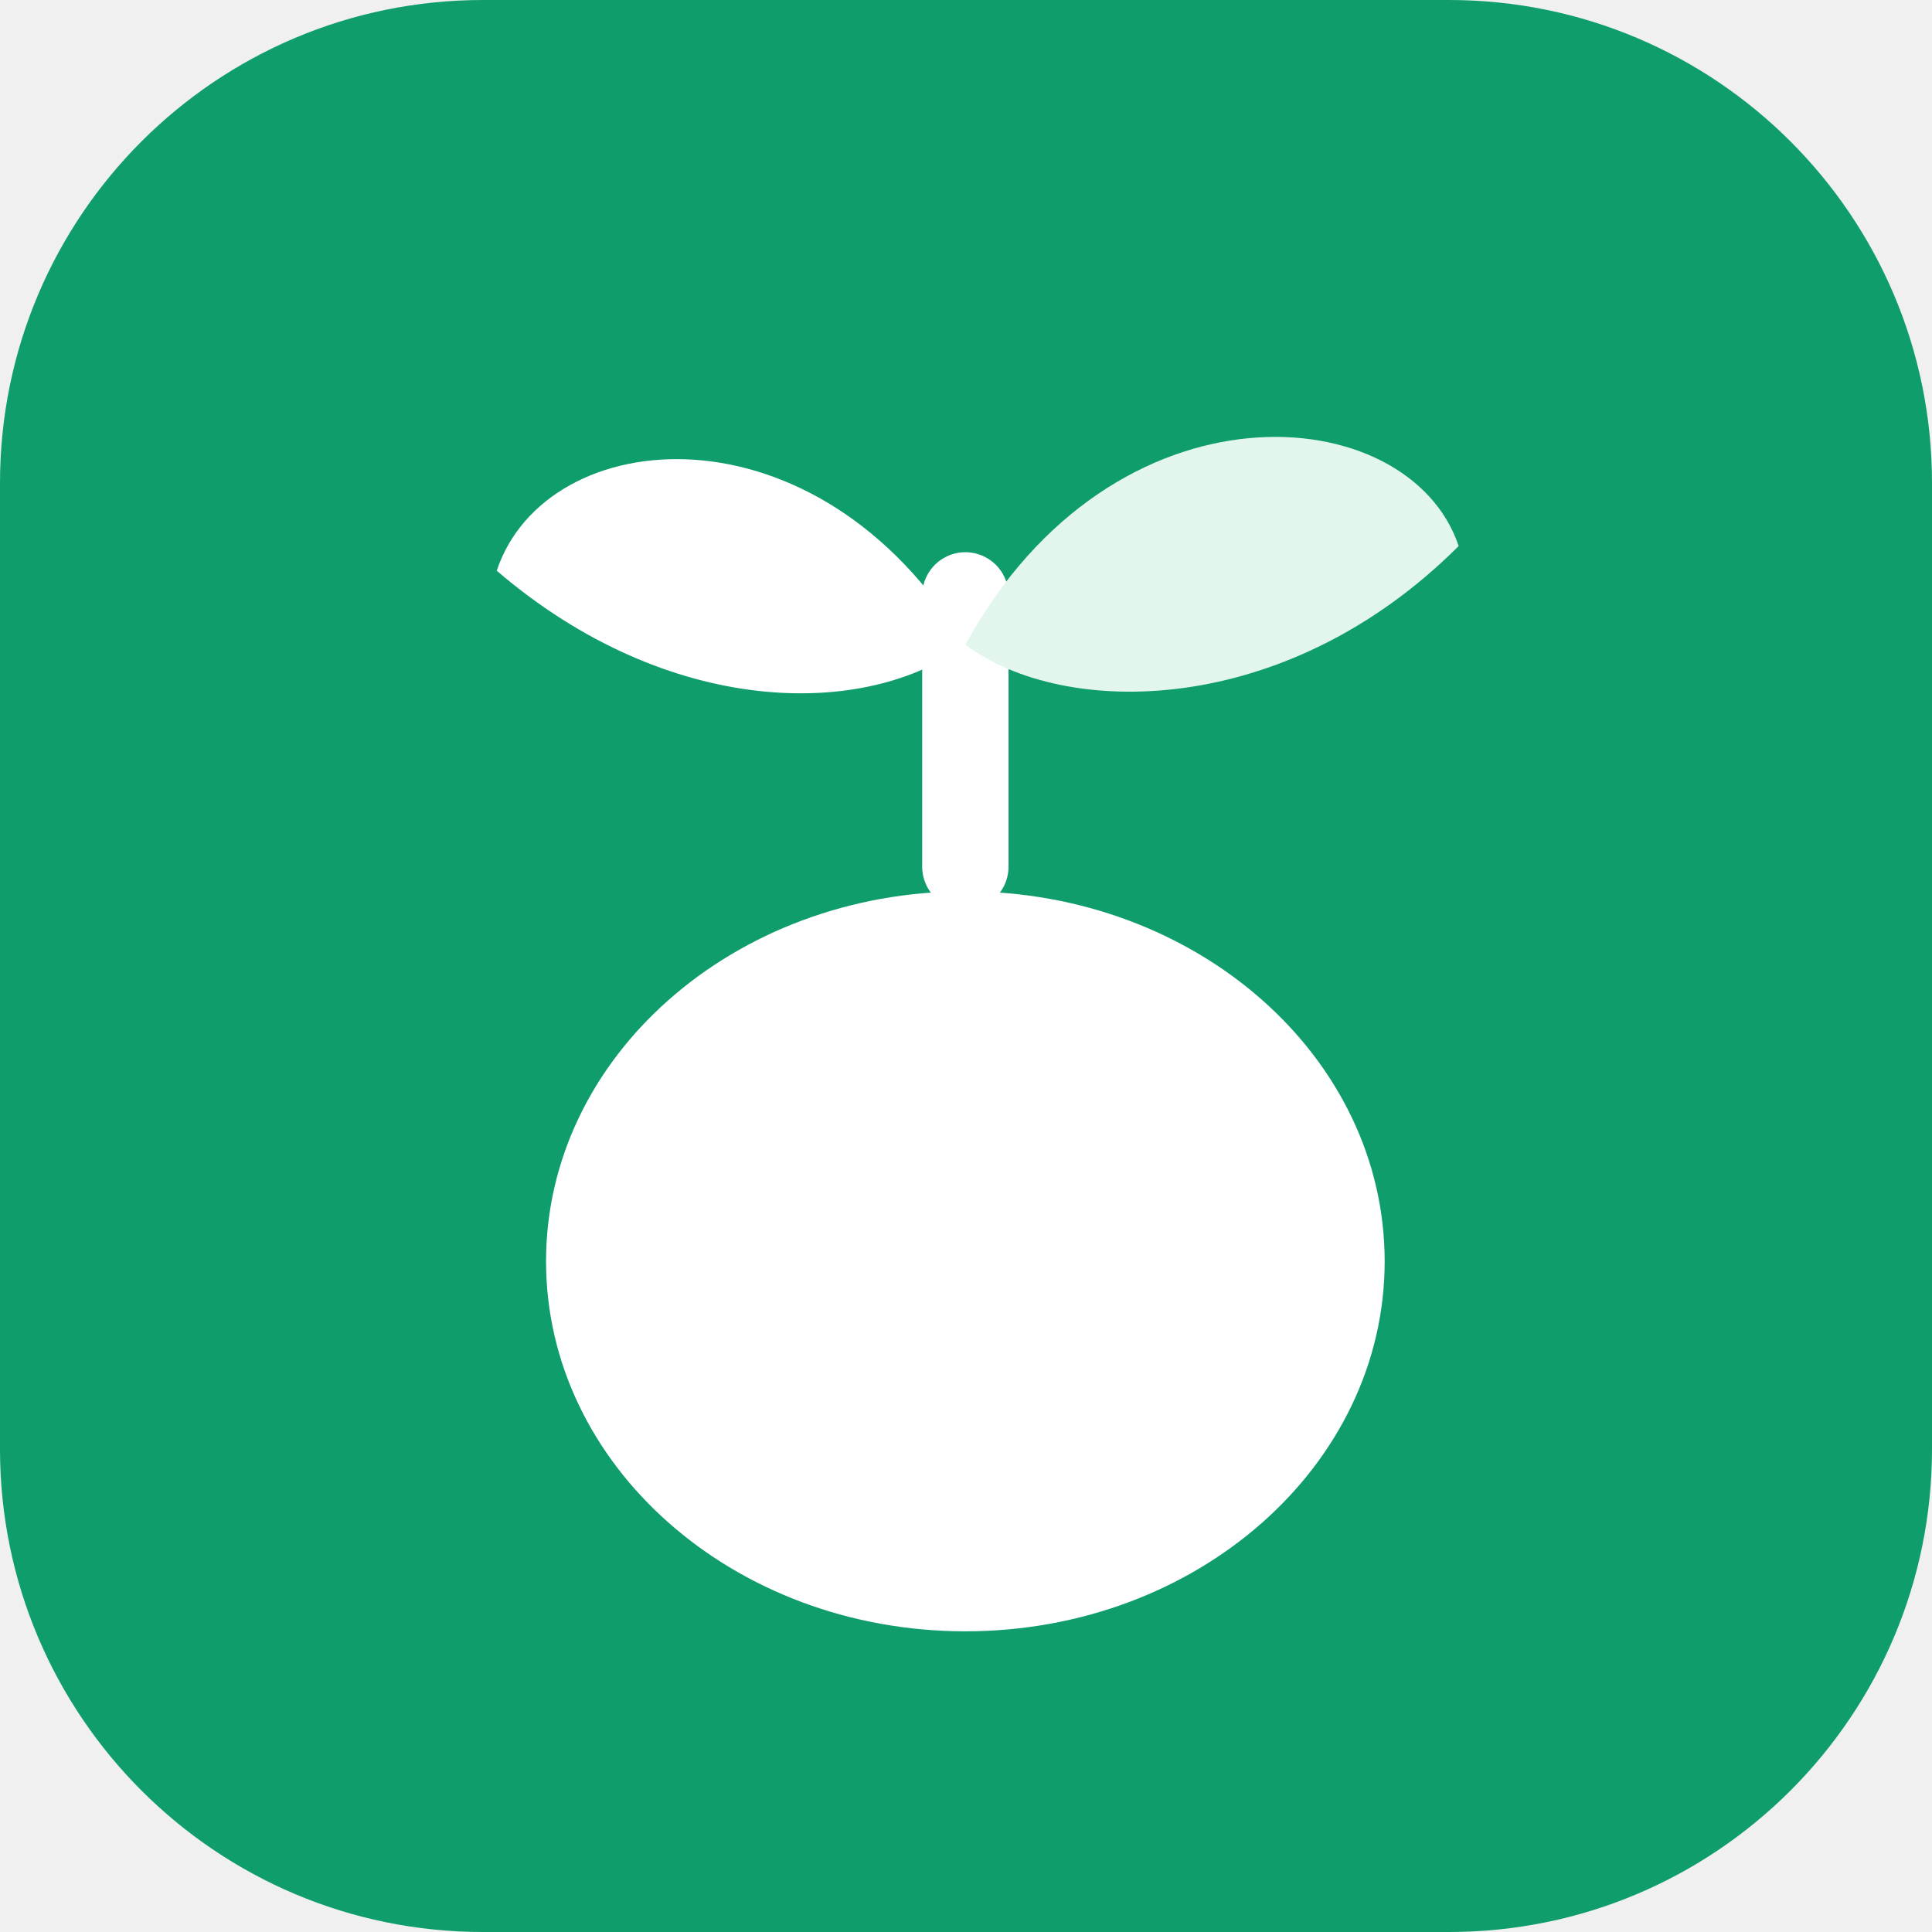
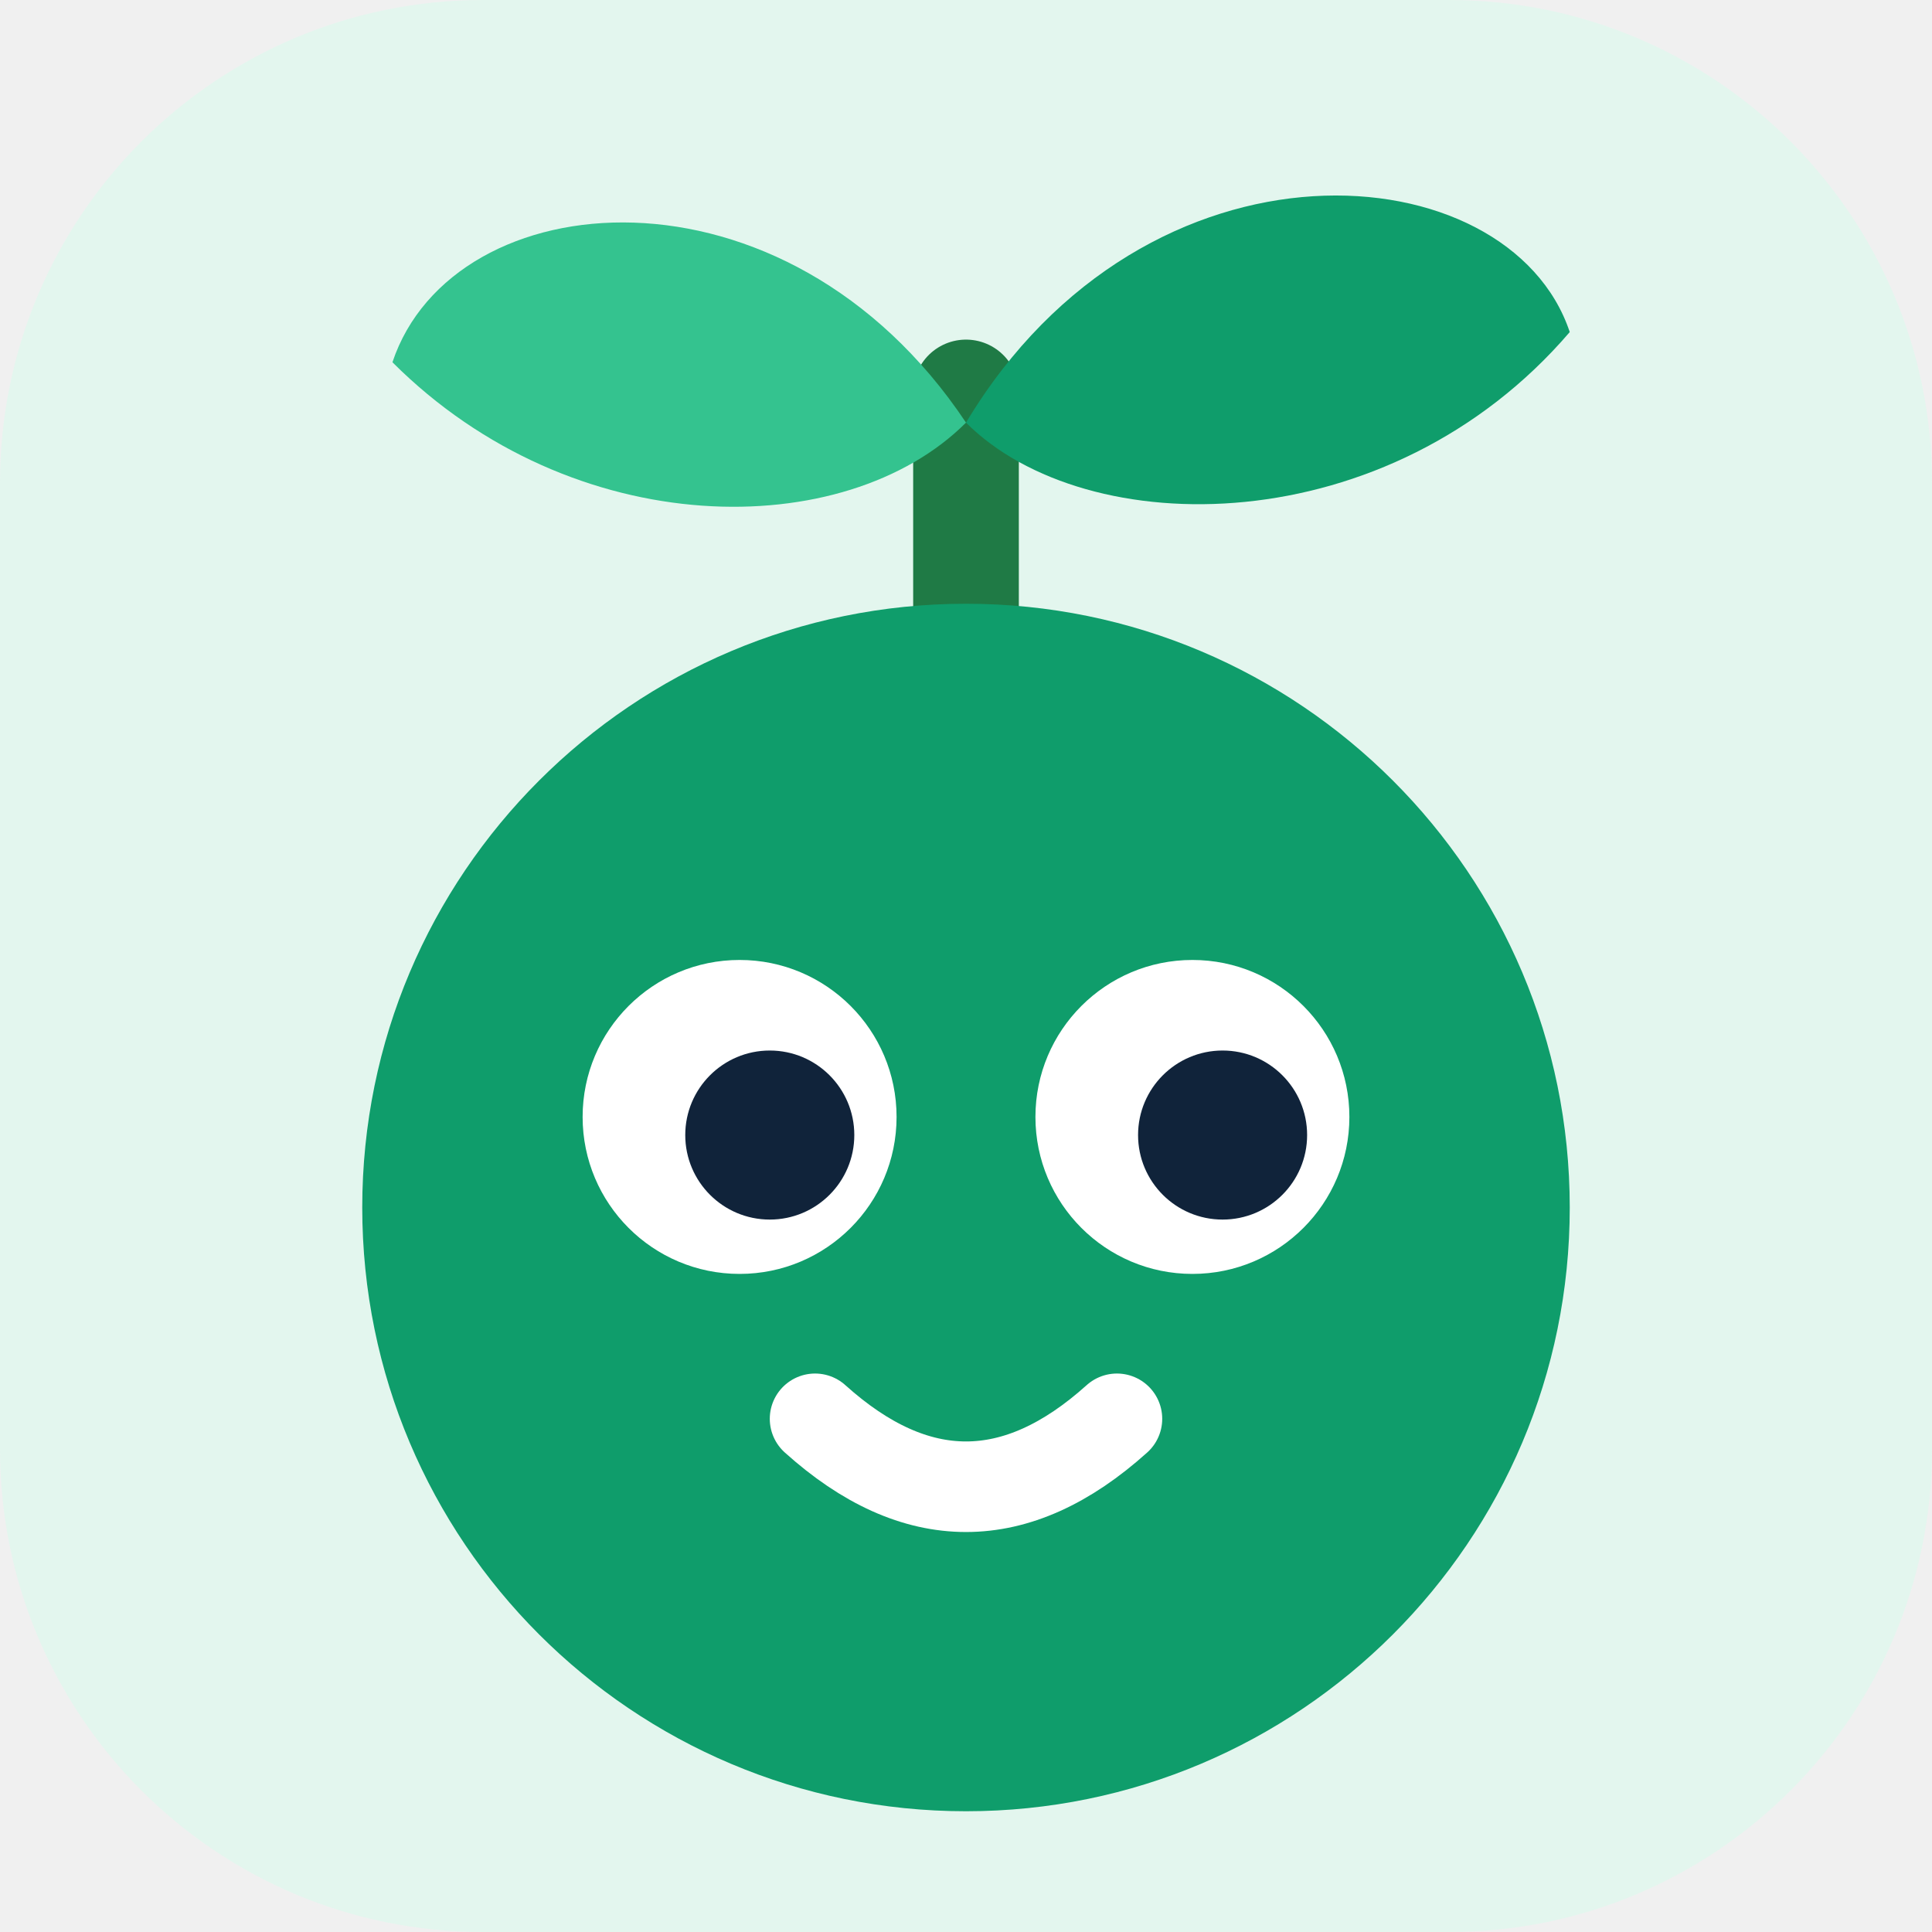
- <svg xmlns="http://www.w3.org/2000/svg" viewBox="0 0 120 120">
-   <rect width="120" height="120" rx="30" fill="#0f9d6b" />
-   <g transform="translate(14 14) scale(.766)">
-     <path d="M60 52 L60 30" stroke="#fff" stroke-width="7" stroke-linecap="round" />
-     <path d="M60 34 C48 14 26 16 22 28 C36 40 52 40 60 34Z" fill="#fff" />
-     <path d="M60 34 C72 12 96 14 100 26 C86 40 68 40 60 34Z" fill="#e3f6ee" />
-     <ellipse cx="60" cy="84" rx="34" ry="30" fill="#fff" />
+ <svg xmlns="http://www.w3.org/2000/svg" viewBox="0 0 64 64">
+   <style>
+     .folhas { transform-origin: 32px 19px; animation: f 2.4s ease-in-out infinite; }
+     .olhos { transform-origin: 32px 37px; animation: p 4s infinite; }
+     @keyframes f { 0%, 100% { transform: rotate(-8deg); } 50% { transform: rotate(8deg); } }
+     @keyframes p { 0%, 92%, 100% { transform: scaleY(1); } 95% { transform: scaleY(.1); } }
+     @media (prefers-reduced-motion: reduce) { .folhas, .olhos { animation: none; } }
+   </style>
+   <rect width="64" height="64" rx="16" fill="#e3f6ee" />
+   <g class="folhas">
+     <path d="M32 21 V13" stroke="#1f7a45" stroke-width="3.5" stroke-linecap="round" />
+     <path d="M32 14 C26 5 15 6 13 12 C19 18 28 18 32 14Z" fill="#34c38f" />
+     <path d="M32 14 C38 4 50 5 52 11 C46 18 36 18 32 14Z" fill="#0f9d6b" />
  </g>
+   <circle cx="32" cy="40" r="20" fill="#0f9d6b" />
+   <g class="olhos">
+     <circle cx="24.5" cy="37" r="5.2" fill="#fff" />
+     <circle cx="39.5" cy="37" r="5.2" fill="#fff" />
+     <circle cx="25.5" cy="37.6" r="2.8" fill="#10233a" />
+     <circle cx="40.5" cy="37.6" r="2.8" fill="#10233a" />
+   </g>
+   <path d="M27 47 Q32 51.5 37 47" stroke="#fff" stroke-width="3" stroke-linecap="round" fill="none" />
</svg>
